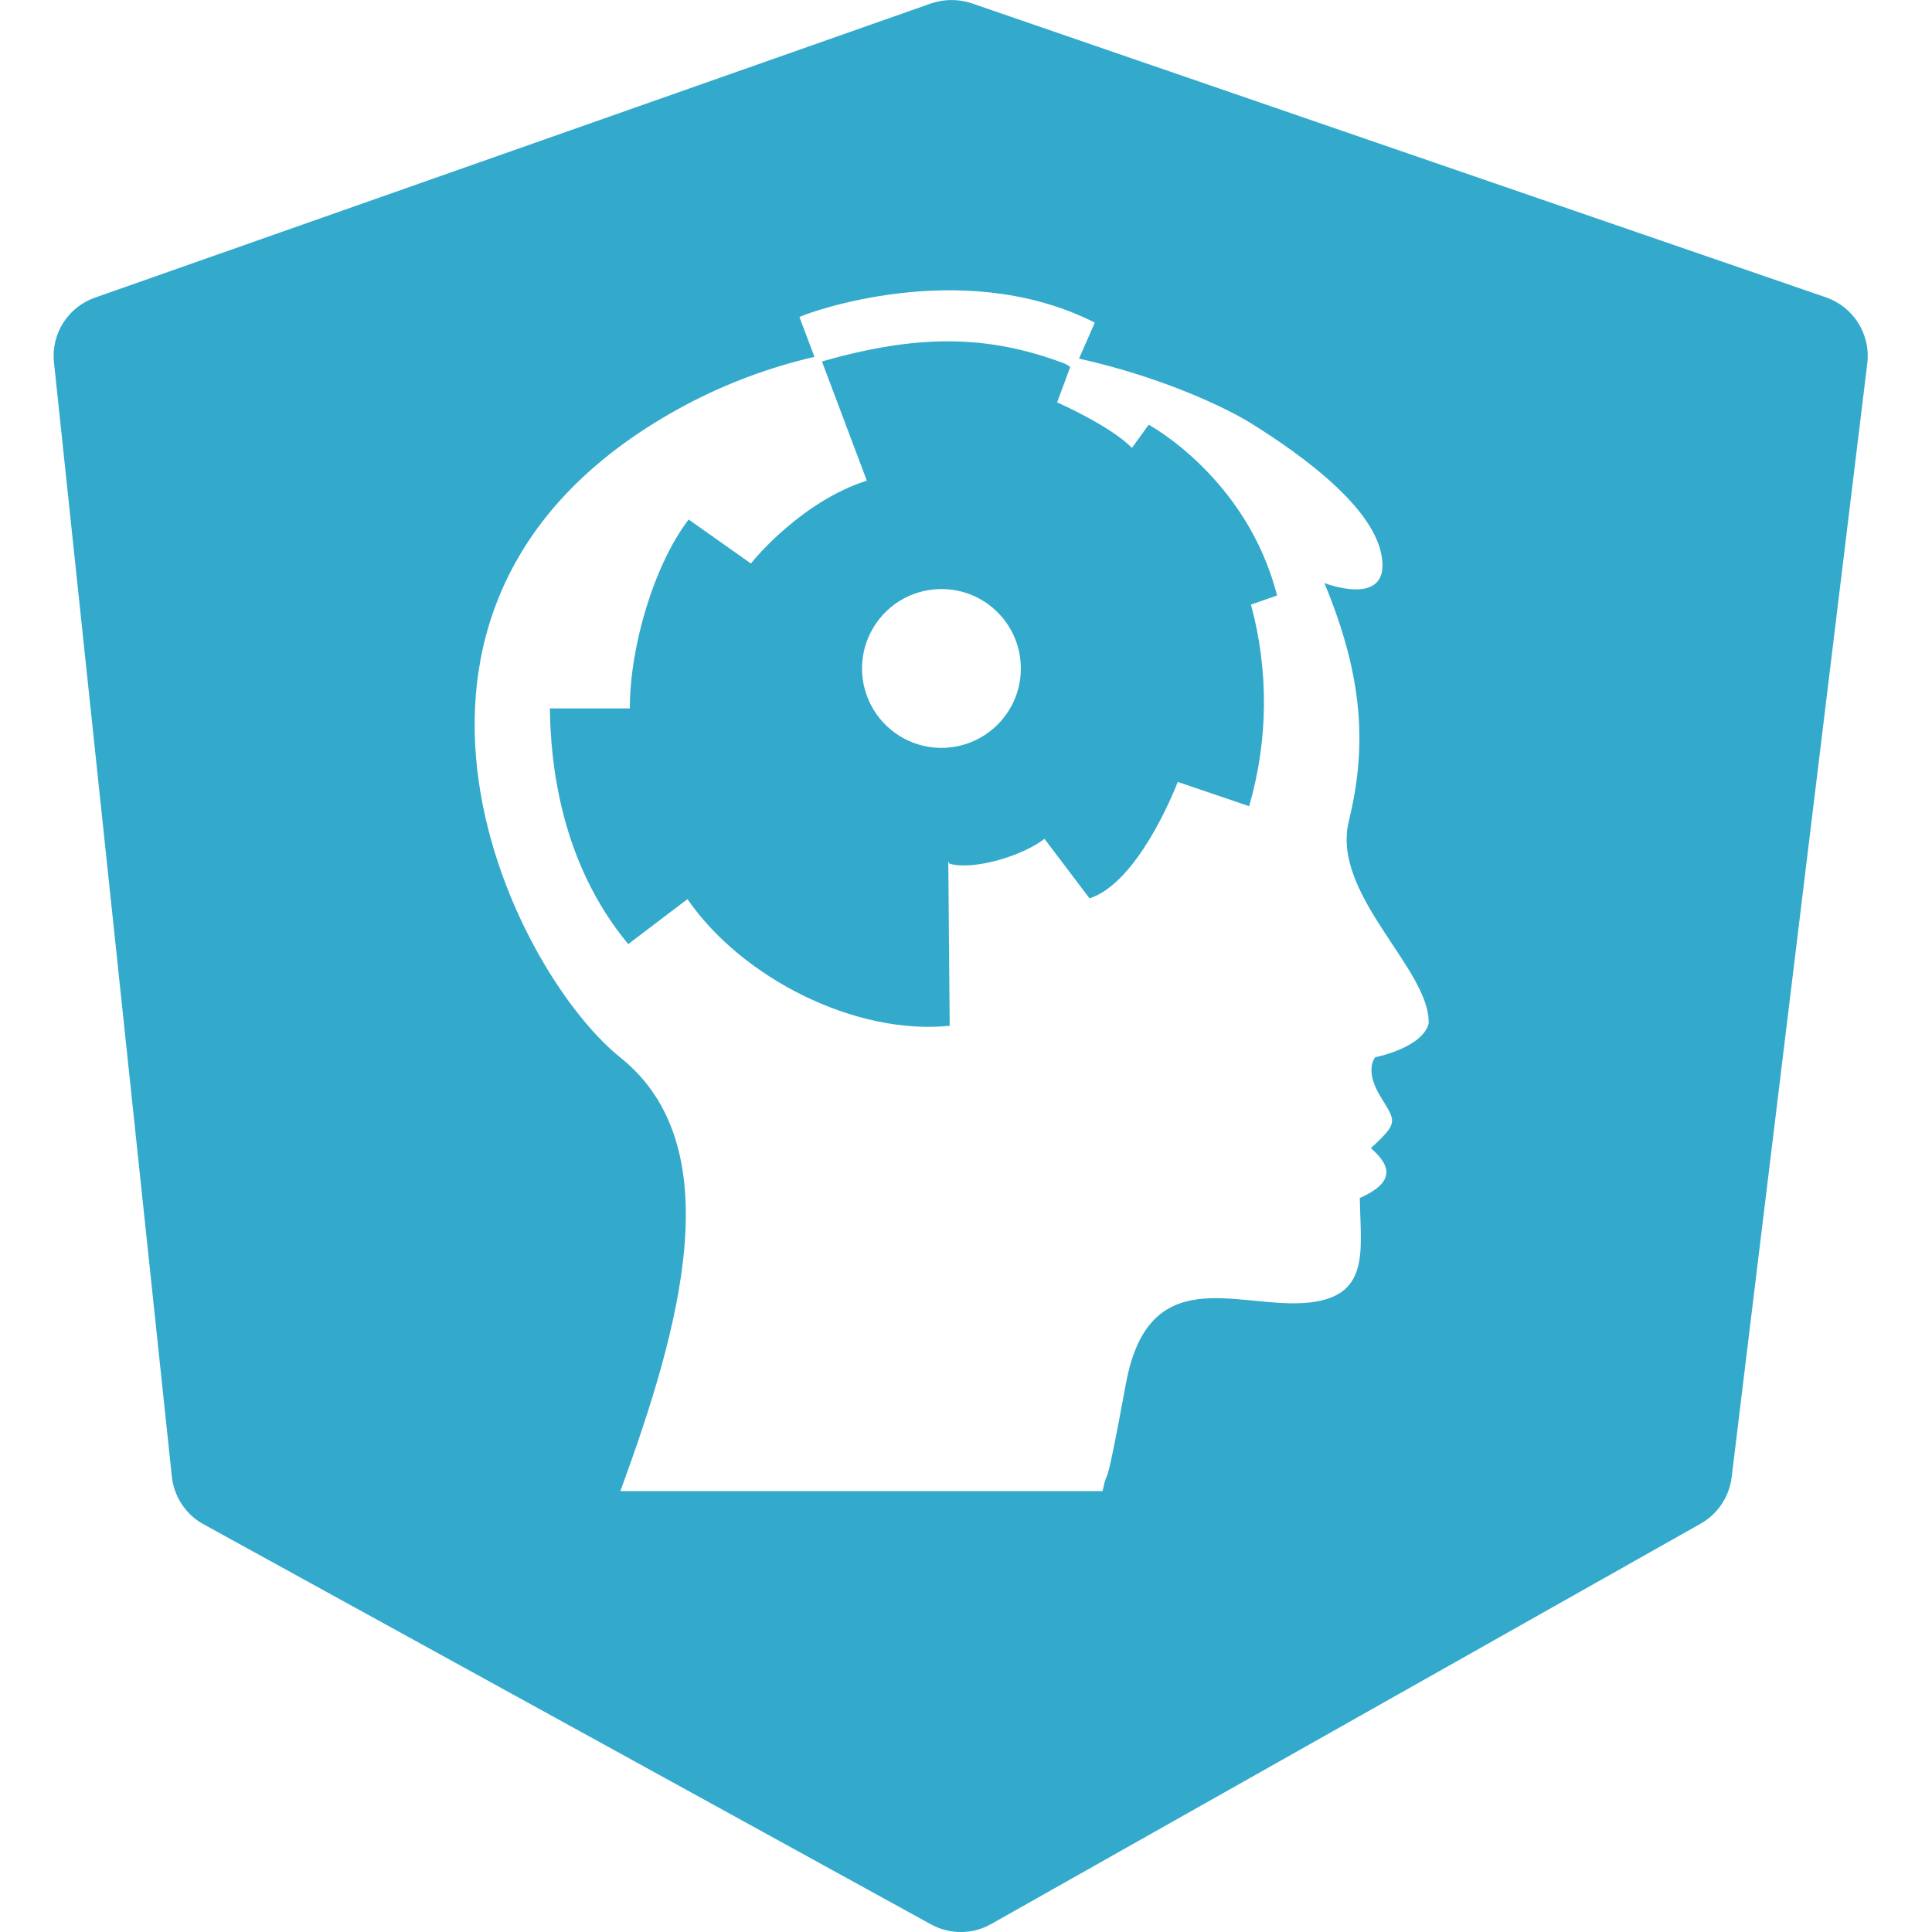
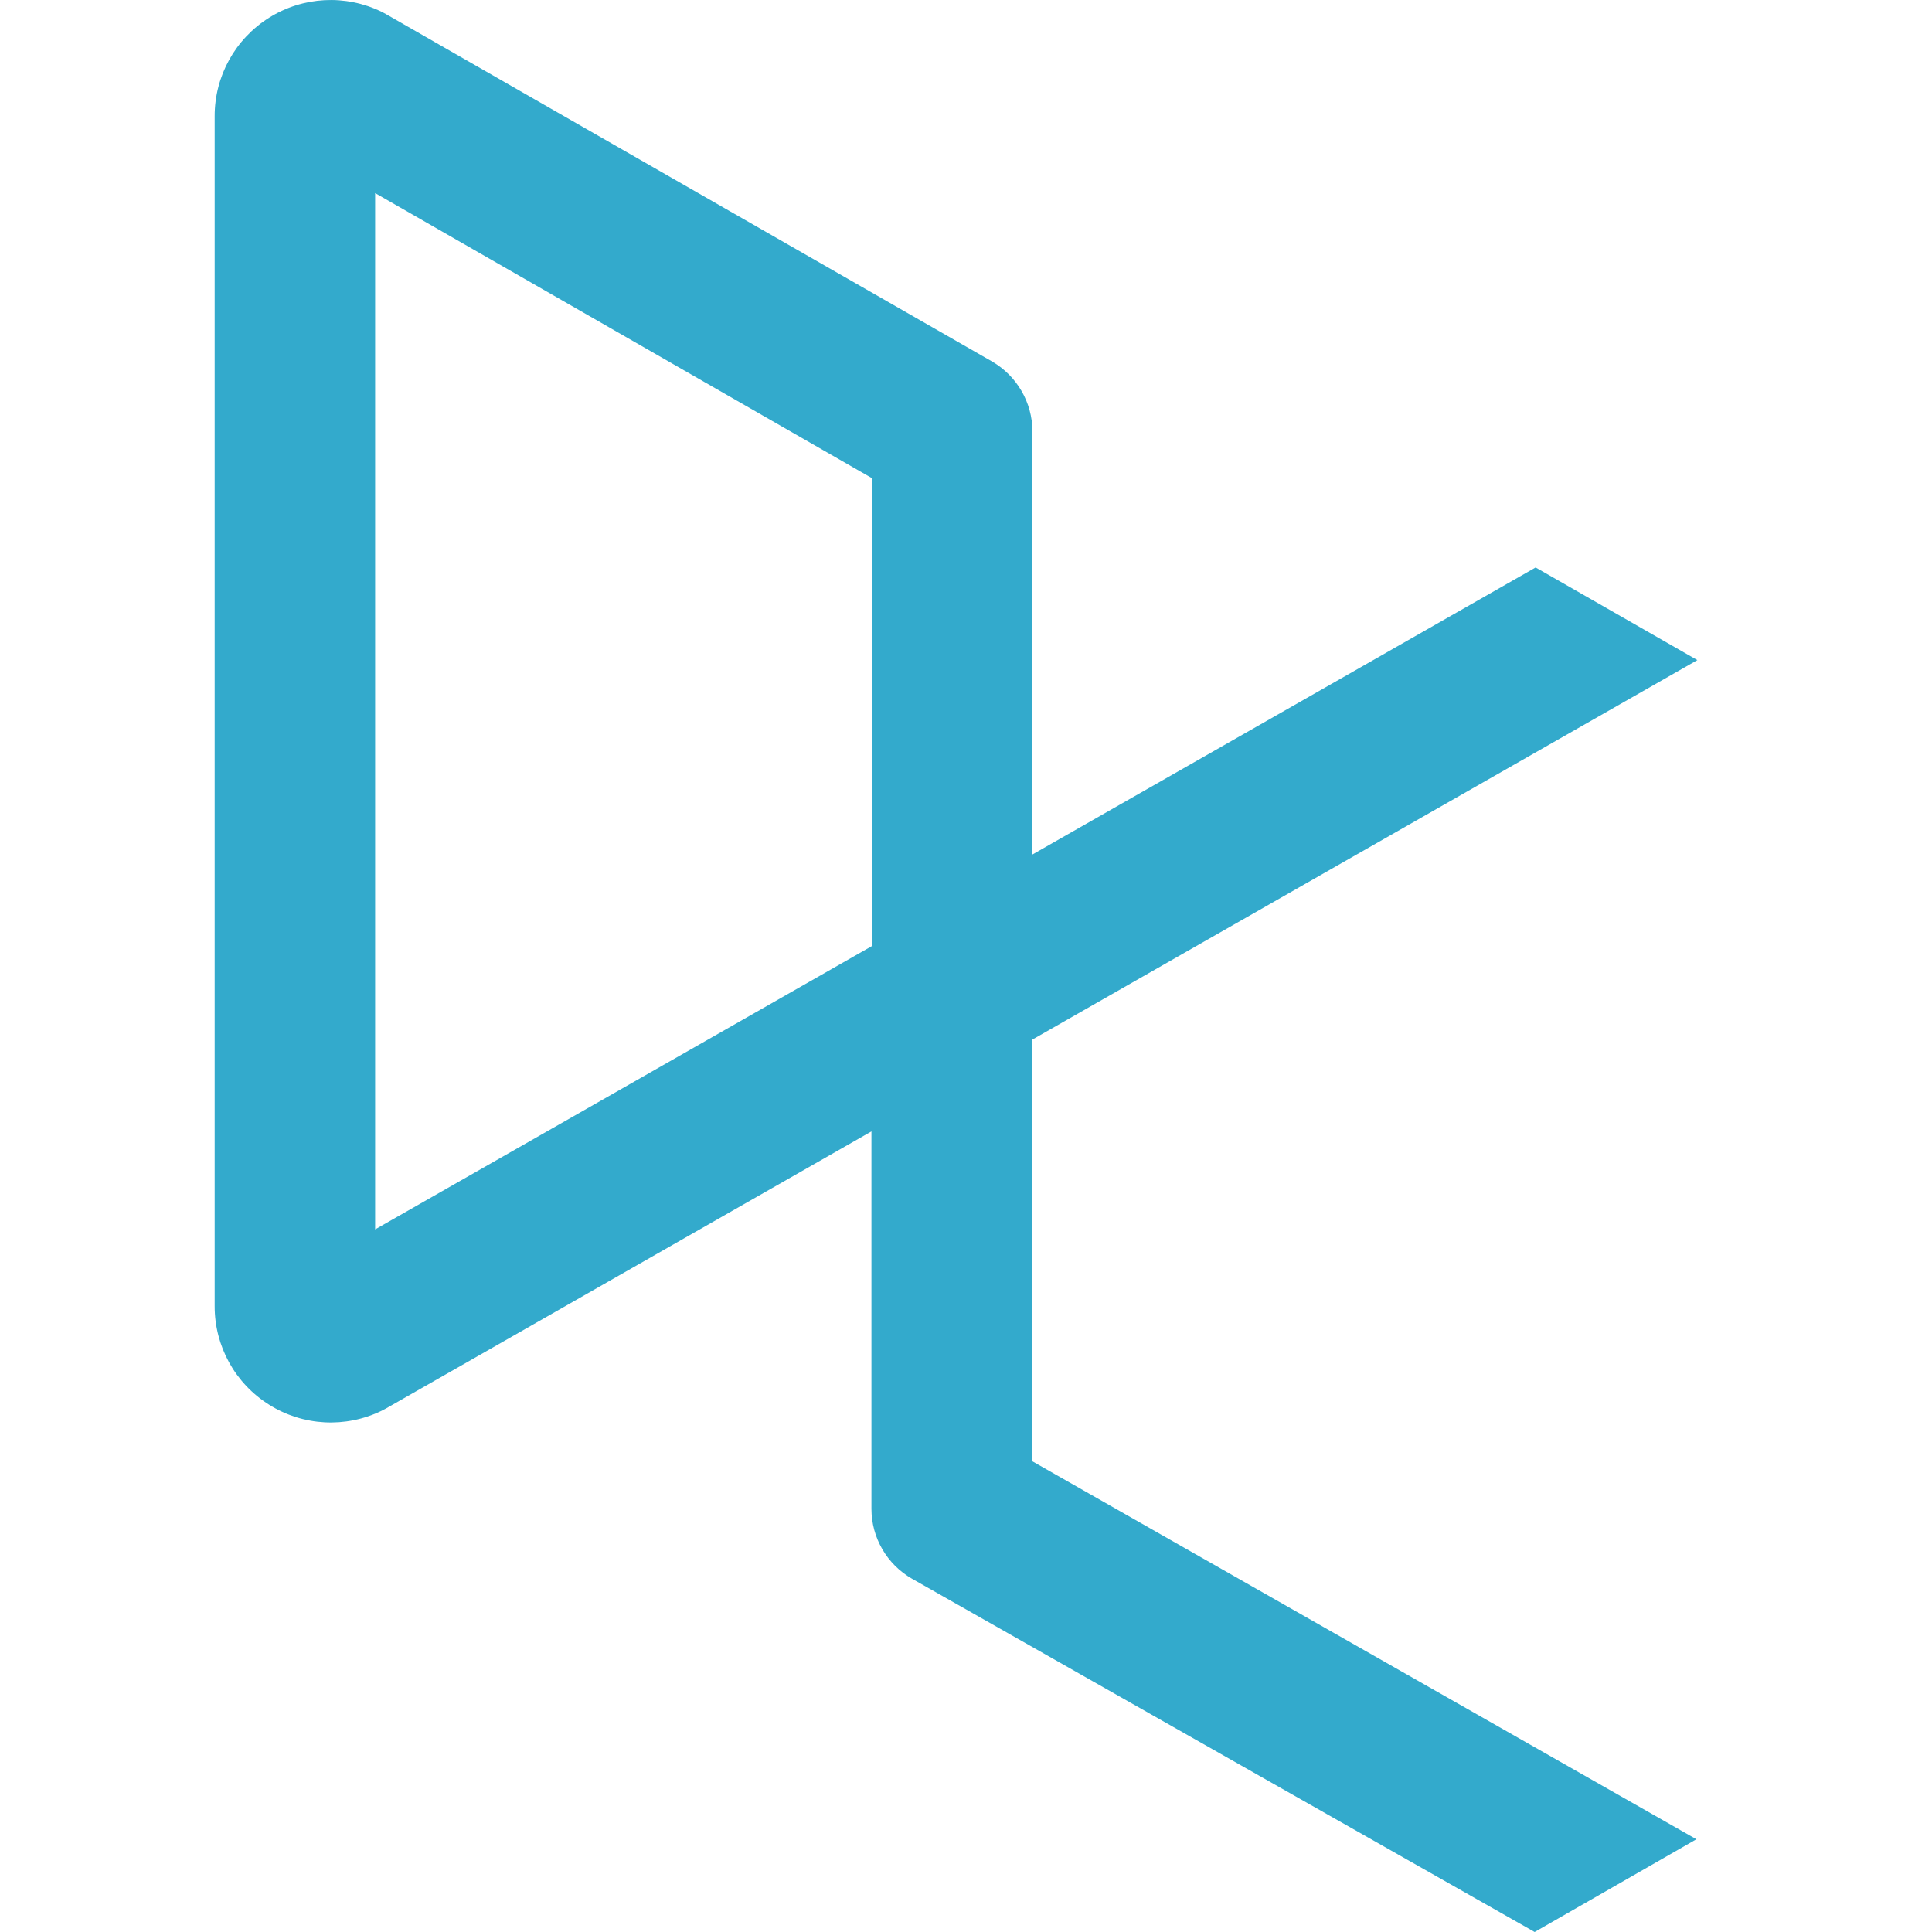
<svg xmlns="http://www.w3.org/2000/svg" width="18" height="18" viewBox="0 0 18 18">
-   <g id="brands/datacamp" fill="none" fill-rule="evenodd" stroke="none" stroke-width="1">
-     <path id="datacamp" fill="#3AC" d="M12.855,10.205 C13,10.449 13.042,10.449 12.772,10.697 C12.979,10.876 12.979,11.023 12.669,11.162 C12.676,11.659 12.777,12.102 12.141,12.14 C11.505,12.179 10.698,11.757 10.489,12.895 C10.28,14.033 10.334,13.606 10.272,13.892 L5.78,13.892 C6.339,12.366 6.813,10.68 5.78,9.853 C4.748,9.025 3.051,5.551 6.392,3.771 C6.769,3.571 7.172,3.421 7.588,3.325 L7.448,2.953 L7.491,2.936 C7.506,2.928 8.928,2.388 10.16,2.986 L10.2,3.006 L10.053,3.341 C10.846,3.518 11.438,3.808 11.656,3.944 C12.153,4.254 12.815,4.739 12.876,5.202 C12.939,5.666 12.339,5.432 12.339,5.432 C12.711,6.329 12.732,6.971 12.566,7.654 C12.401,8.337 13.332,9.037 13.31,9.538 C13.248,9.765 12.813,9.85 12.813,9.85 C12.813,9.85 12.71,9.963 12.855,10.205 Z M9.054,0.031 C8.932,-0.01 8.8,-0.01 8.677,0.031 L0.885,2.773 C0.633,2.861 0.474,3.111 0.503,3.377 L1.601,13.756 C1.621,13.944 1.73,14.109 1.894,14.2 L8.674,17.929 C8.849,18.025 9.061,18.024 9.234,17.926 L15.844,14.196 C16.003,14.106 16.11,13.947 16.133,13.766 L17.397,3.386 C17.43,3.118 17.272,2.863 17.017,2.772 L9.054,0.031 Z M8.137,6.609 C7.996,6.374 7.996,6.081 8.137,5.847 C8.278,5.612 8.536,5.475 8.809,5.489 C9.203,5.509 9.511,5.834 9.511,6.228 C9.511,6.622 9.203,6.946 8.809,6.967 C8.536,6.981 8.278,6.843 8.137,6.609 Z M11.898,5.548 C11.618,4.45 10.702,3.957 10.702,3.957 L10.546,4.173 C10.352,3.974 9.882,3.763 9.849,3.749 L9.971,3.419 C9.942,3.397 9.922,3.387 9.9,3.38 C9.193,3.117 8.543,3.114 7.658,3.368 L8.076,4.478 C7.481,4.668 7.042,5.191 6.996,5.25 L6.416,4.84 C6.096,5.259 5.868,6.017 5.868,6.6 L5.123,6.6 C5.13,7.124 5.225,8.038 5.853,8.796 L6.405,8.377 C6.912,9.113 7.968,9.647 8.848,9.557 L8.835,8.027 L8.847,8.047 C9.07,8.112 9.53,7.973 9.731,7.815 L10.151,8.37 C10.599,8.224 10.938,7.376 10.973,7.285 L11.638,7.511 C11.816,6.898 11.822,6.249 11.655,5.633 L11.898,5.548 Z" />
+   <g stroke="none" stroke-width="1" fill="none" fill-rule="evenodd">
+     <path d="M8.122,4.454 L8.122,8.815 L3.495,11.454 L3.495,1.799 L8.122,4.454 Z M9.619,13.615 L9.619,9.685 L15.814,6.15 L14.307,5.287 L9.619,7.961 L9.619,4.018 C9.618,3.75 9.475,3.503 9.243,3.368 L3.599,0.133 C3.584,0.124 3.569,0.117 3.554,0.109 C3.219,-0.054 2.823,-0.033 2.507,0.165 C2.191,0.363 1.999,0.71 2,1.083 L2,12.168 C1.999,12.541 2.19,12.889 2.507,13.087 C2.823,13.286 3.219,13.307 3.555,13.144 L3.597,13.122 L8.119,10.541 L8.119,14.057 C8.119,14.326 8.263,14.574 8.496,14.708 L14.298,18 L15.805,17.136 L9.619,13.615 Z" id="Logo" fill="#33AACC" />
  </g>
</svg>
